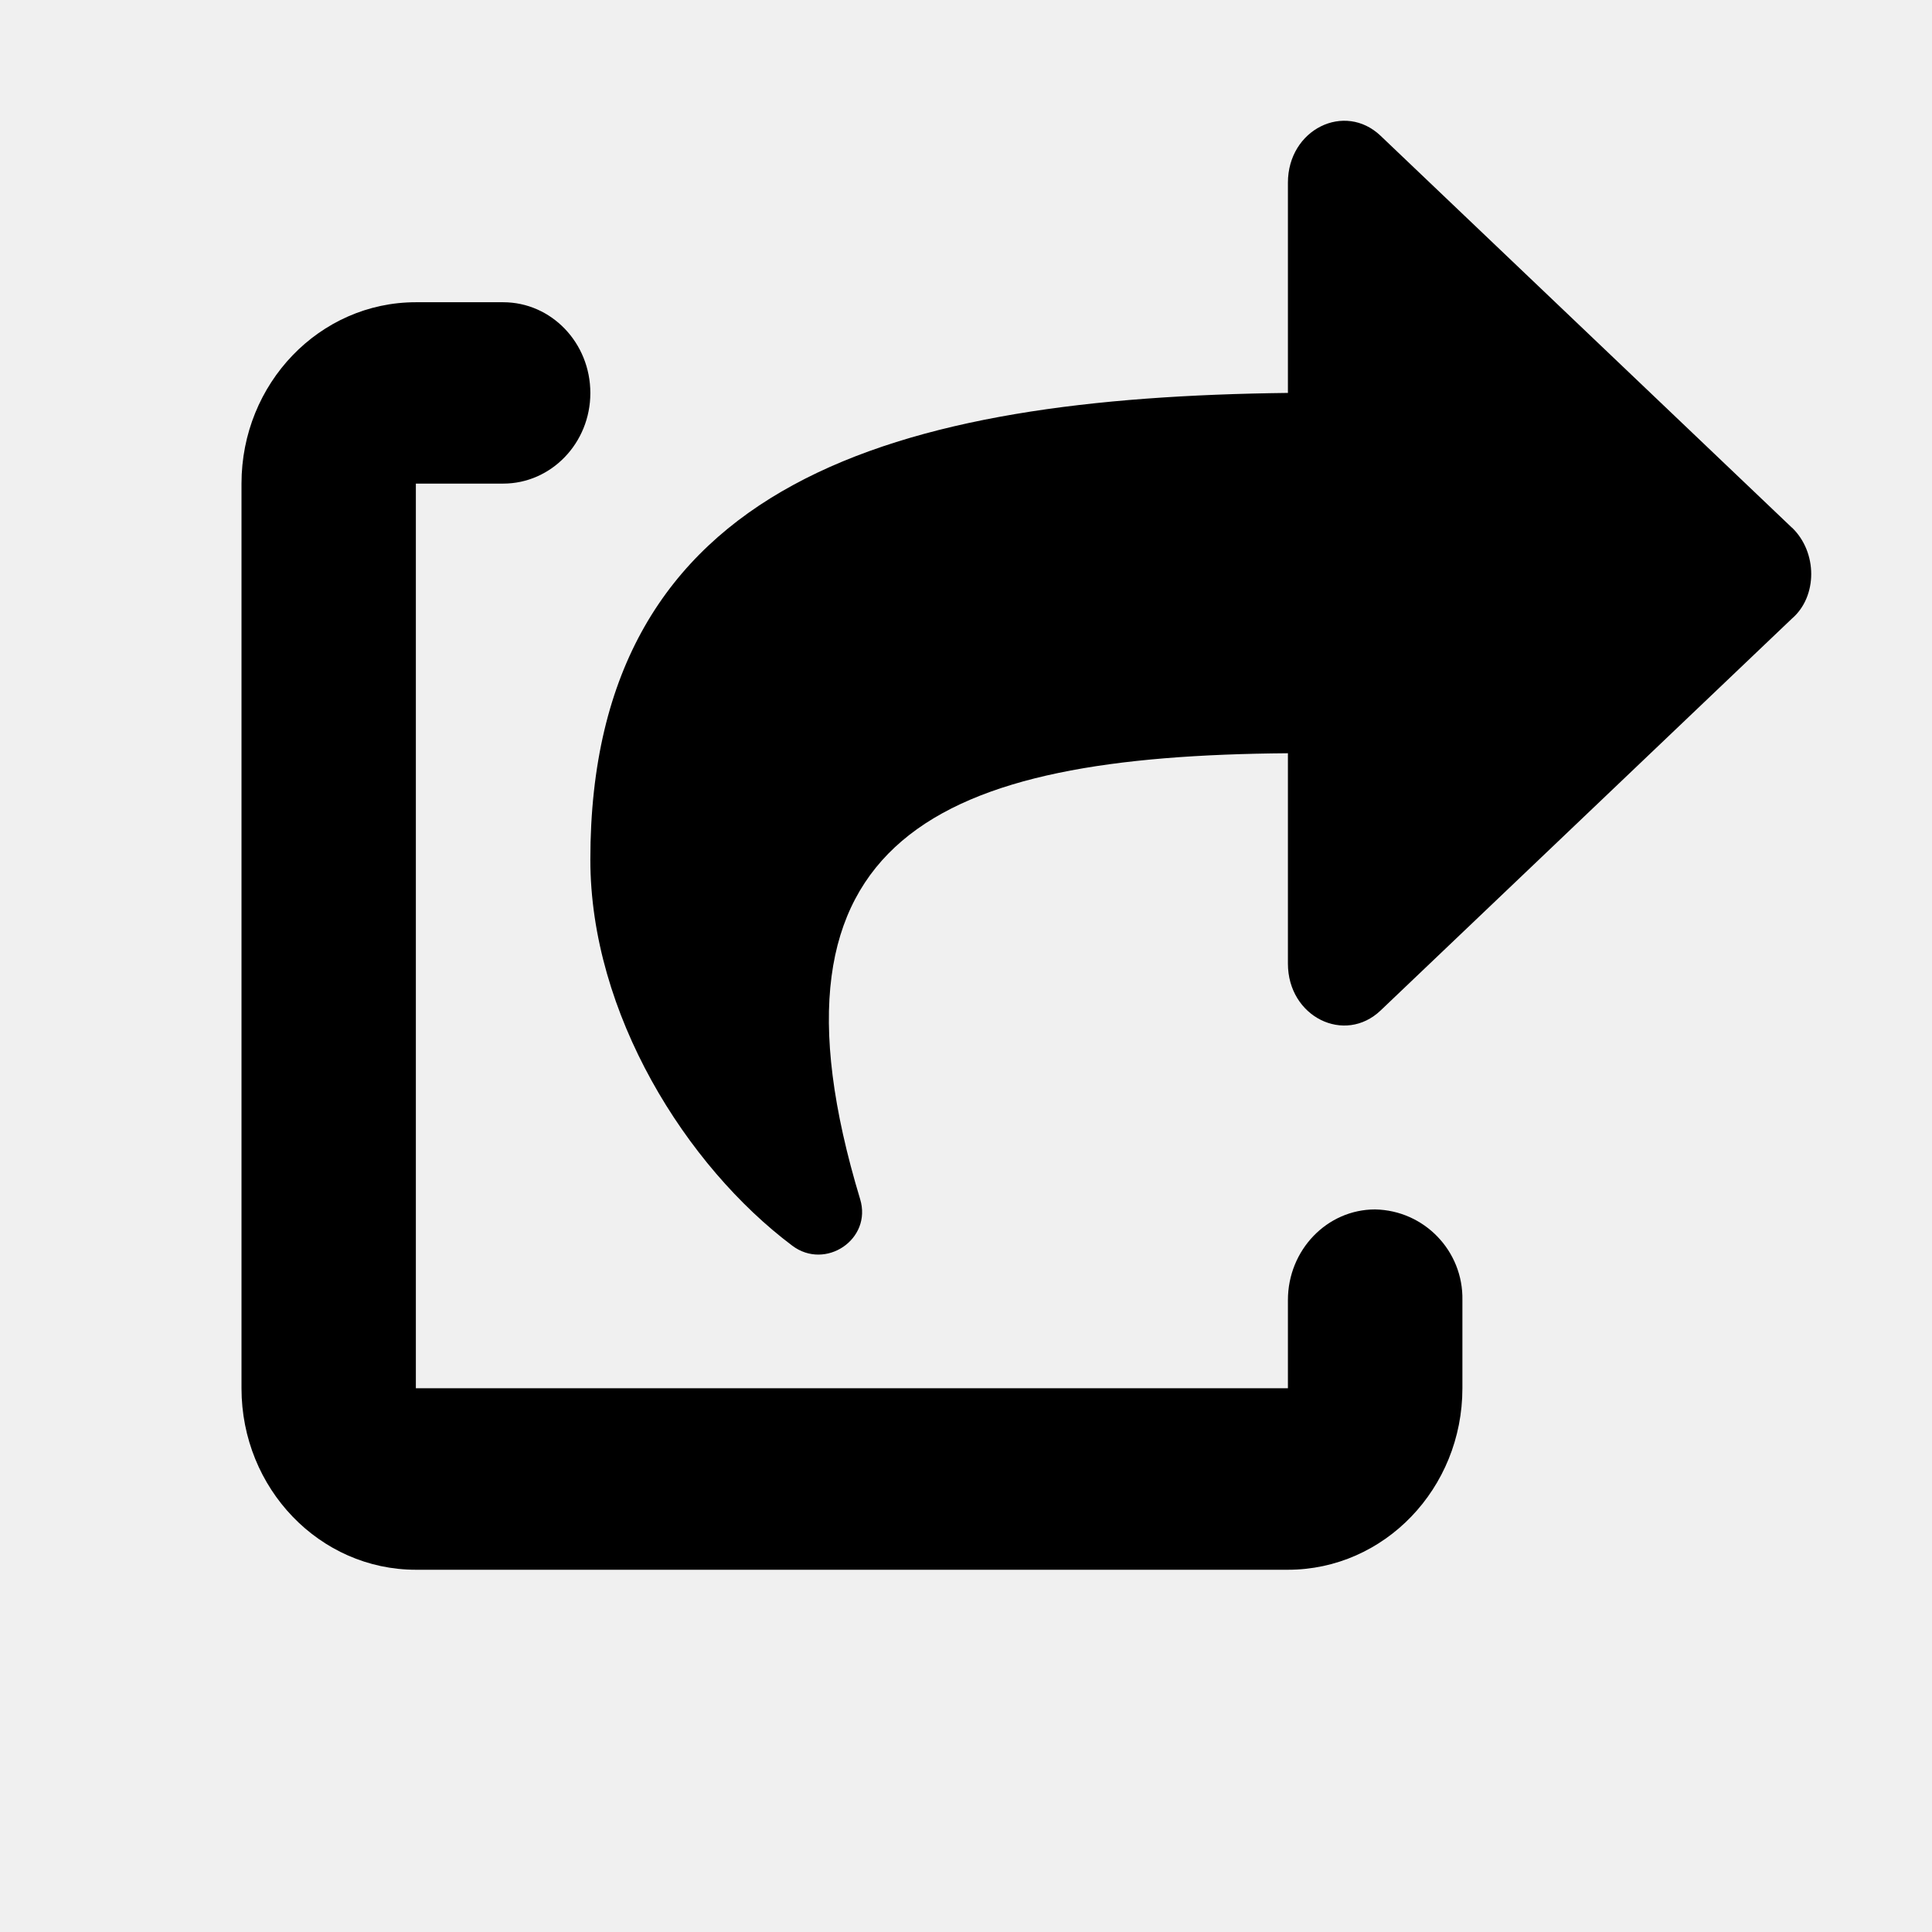
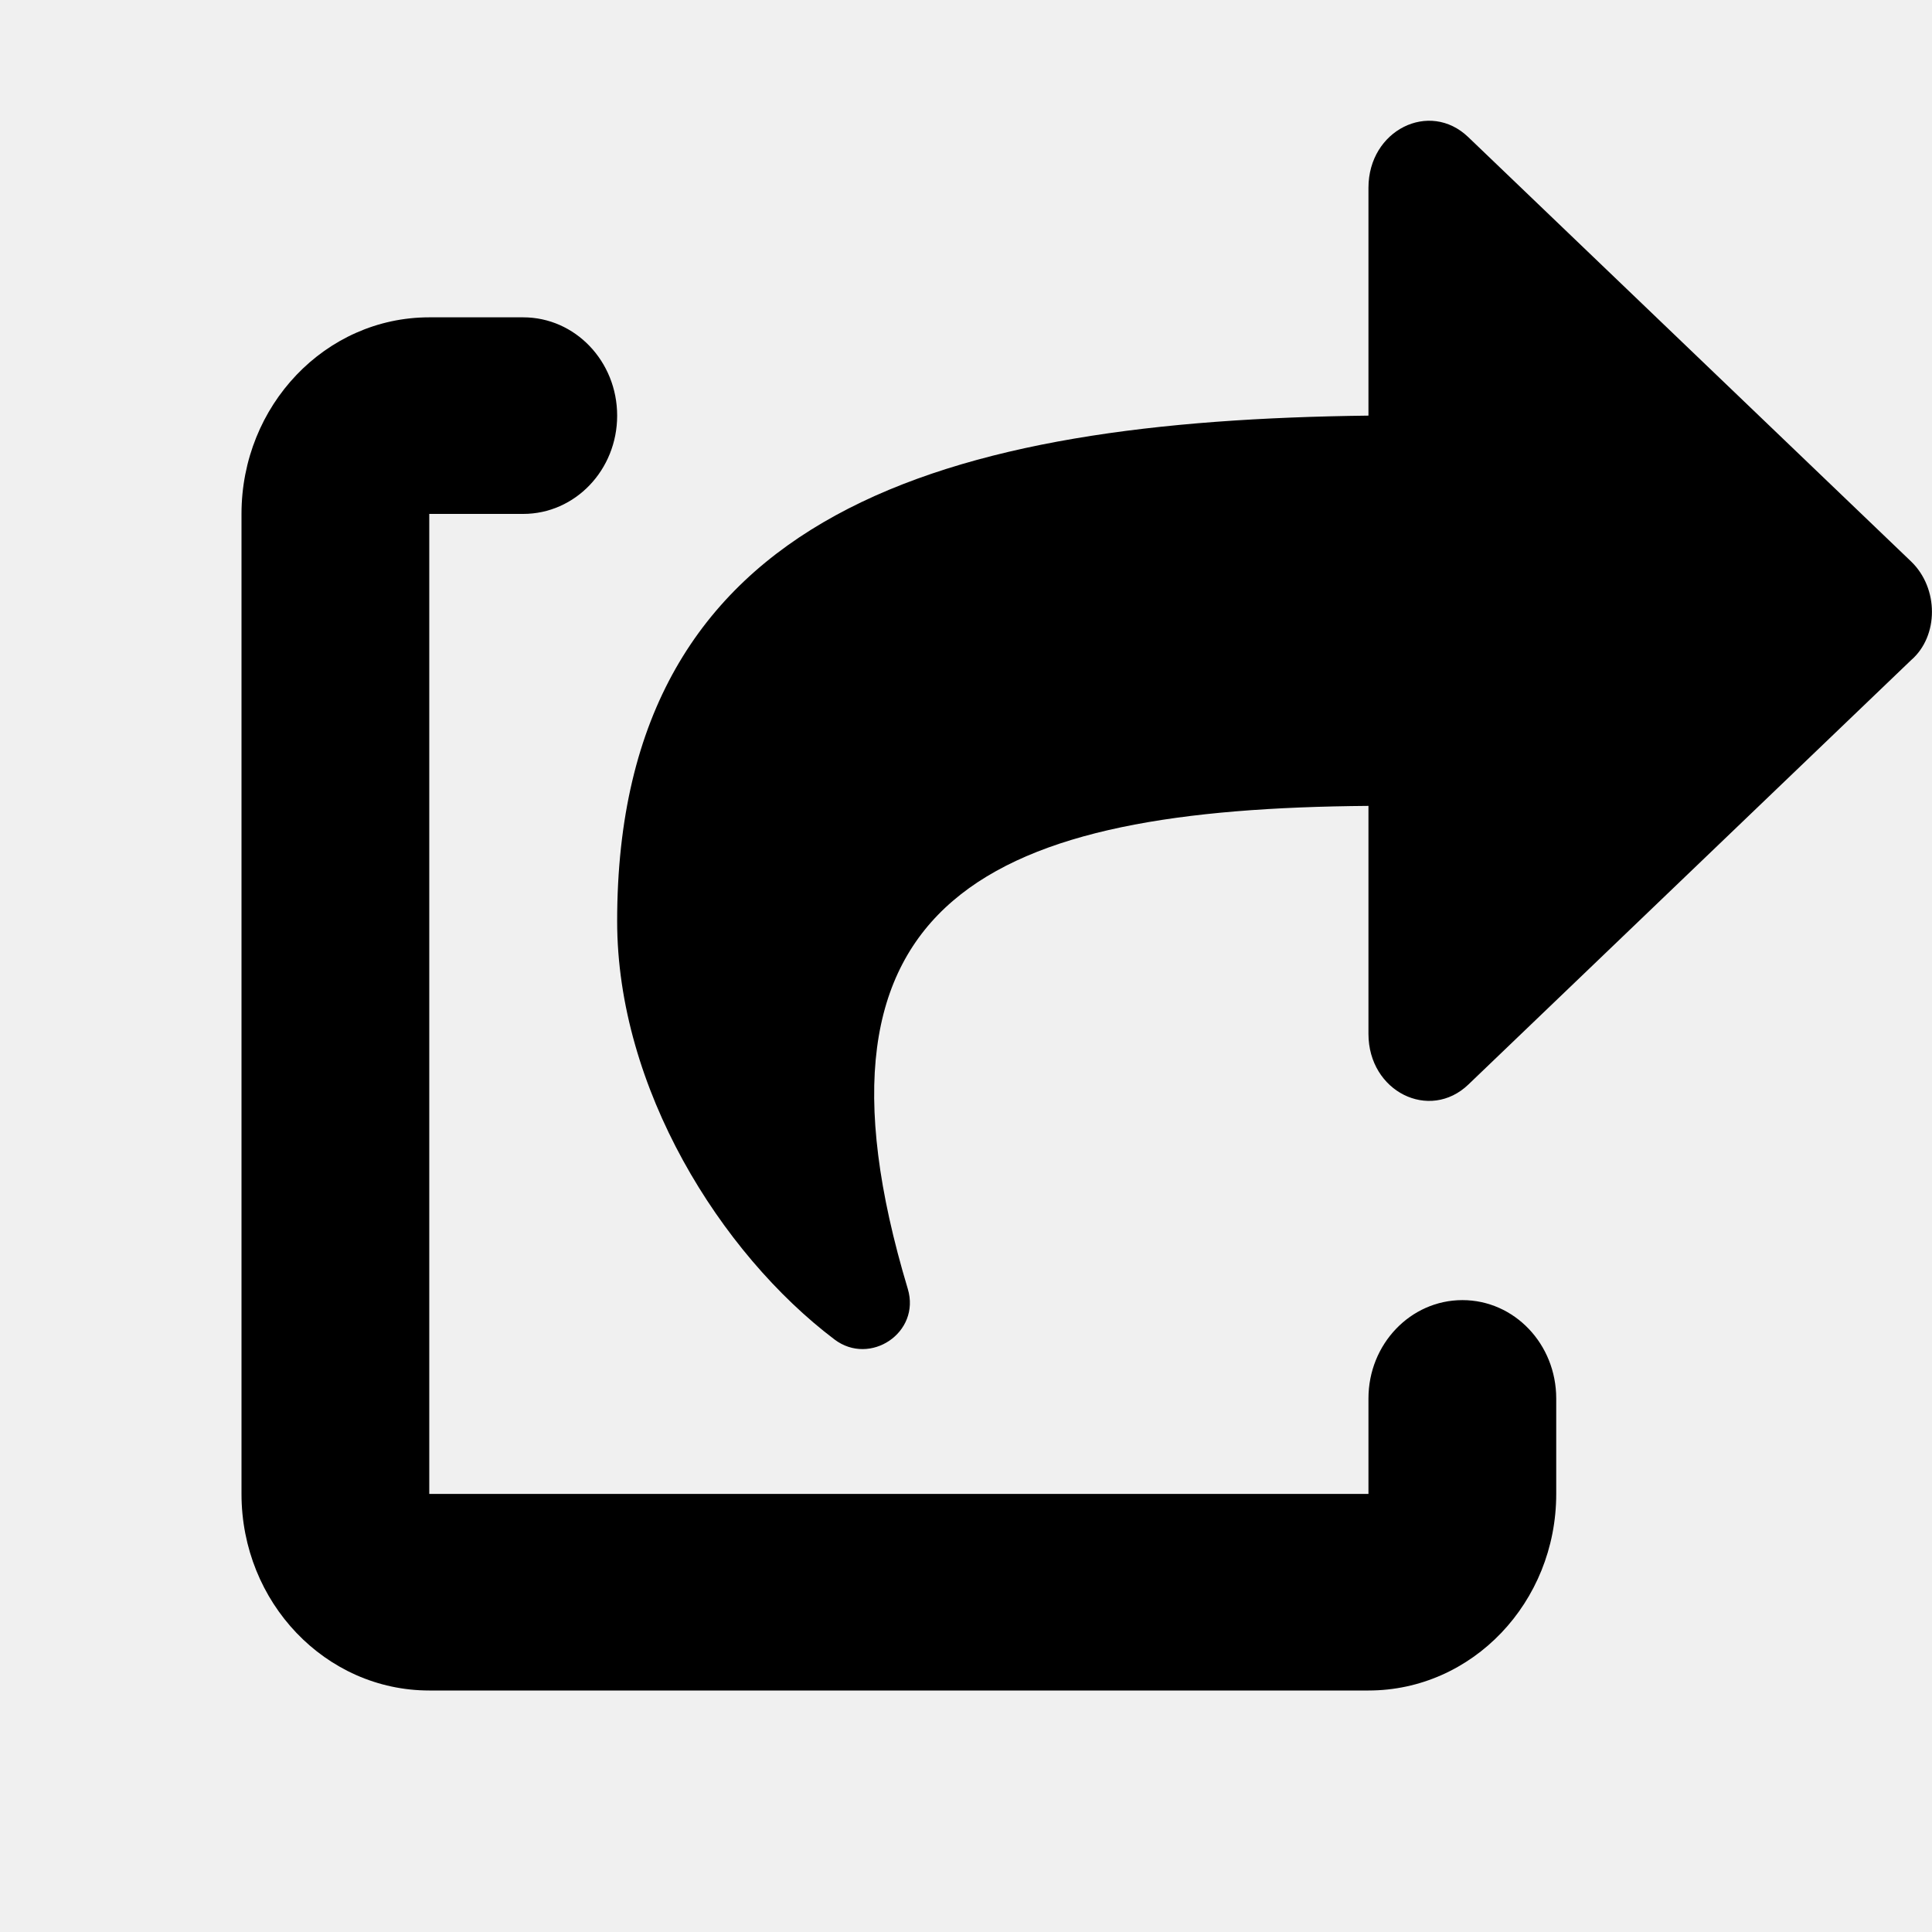
<svg xmlns="http://www.w3.org/2000/svg" width="16" height="16" viewBox="0 0 16 16">
-   <path d="m14.84 4.37-3.406-3.245c-.298-.284-.768-.054-.768.388v1.741c-3.223.038-5.777.707-5.777 3.865 0 1.275.794 2.538 1.672 3.197.274.207.664-.052.562-.386-.91-3.009.654-3.67 3.543-3.692V7.98c0 .442.47.672.768.388l3.406-3.245c.213-.183.213-.55 0-.754Zm-3.452 5.646c-.398 0-.722.336-.722.751v.73H3.444V4.005h.723c.398 0 .722-.336.722-.75 0-.416-.323-.752-.722-.752h-.723C2.647 2.503 2 3.175 2 4.005v7.492C2 12.327 2.647 13 3.444 13h7.222c.798 0 1.445-.673 1.445-1.503v-.73a.737.737 0 0 0-.723-.751Z" />
+   <g clip-path="url(#a)">
+     <path d="m15.827 4.65-3.668-3.515c-.32-.307-.826-.058-.826.42v1.887c-3.47.041-6.222.765-6.222 4.187 0 1.38.855 2.749 1.8 3.464.295.223.715-.057.607-.419-.98-3.26.704-3.976 3.815-4v1.888c0 .479.506.727.827.42l3.667-3.515c.23-.199.23-.596 0-.817Zm-3.716 6.117c-.43 0-.778.365-.778.814v.791H3.555V4.256h.778c.43 0 .778-.364.778-.814 0-.45-.348-.814-.778-.814h-.778C2.696 2.628 2 3.357 2 4.256v8.116C2 13.271 2.696 14 3.555 14h7.778c.859 0 1.555-.729 1.555-1.628v-.79c0-.451-.347-.815-.777-.815Z" />
+   </g>
+   <defs>
+     <clipPath id="a">
+       <path fill="#fff" d="M0 0h16v16H0z" />
+     </clipPath>
+   </defs>
</svg>
